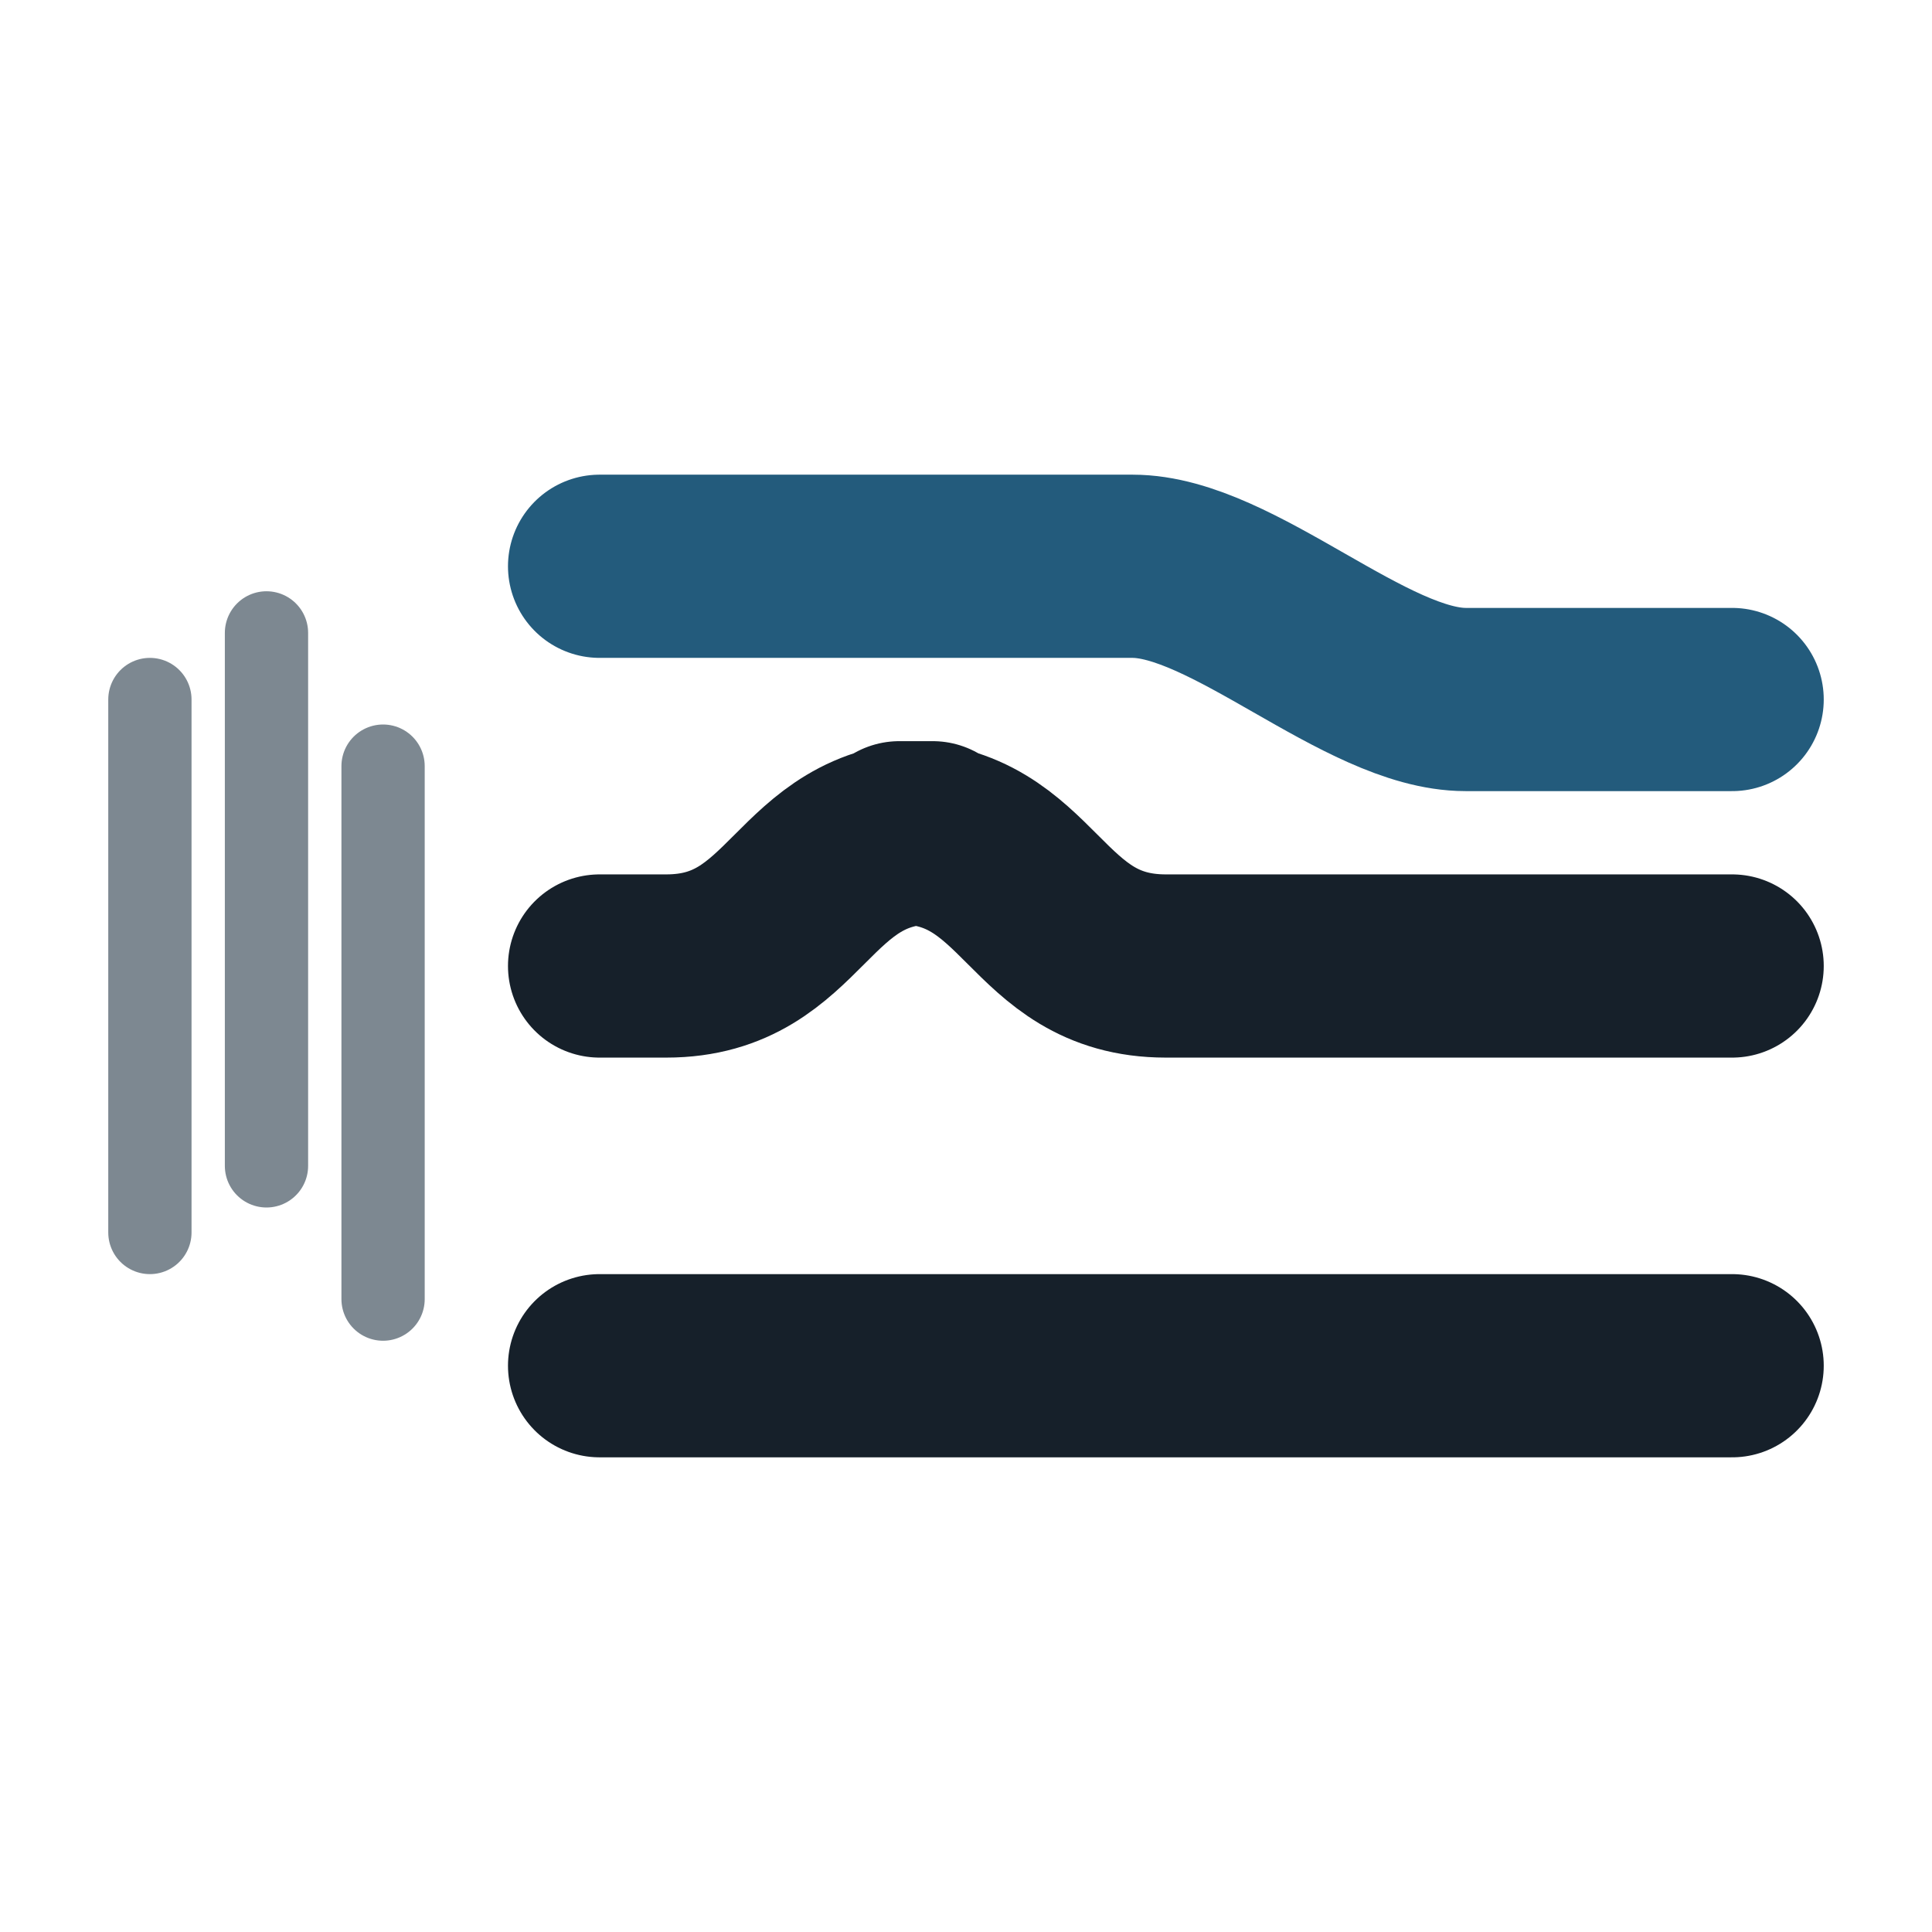
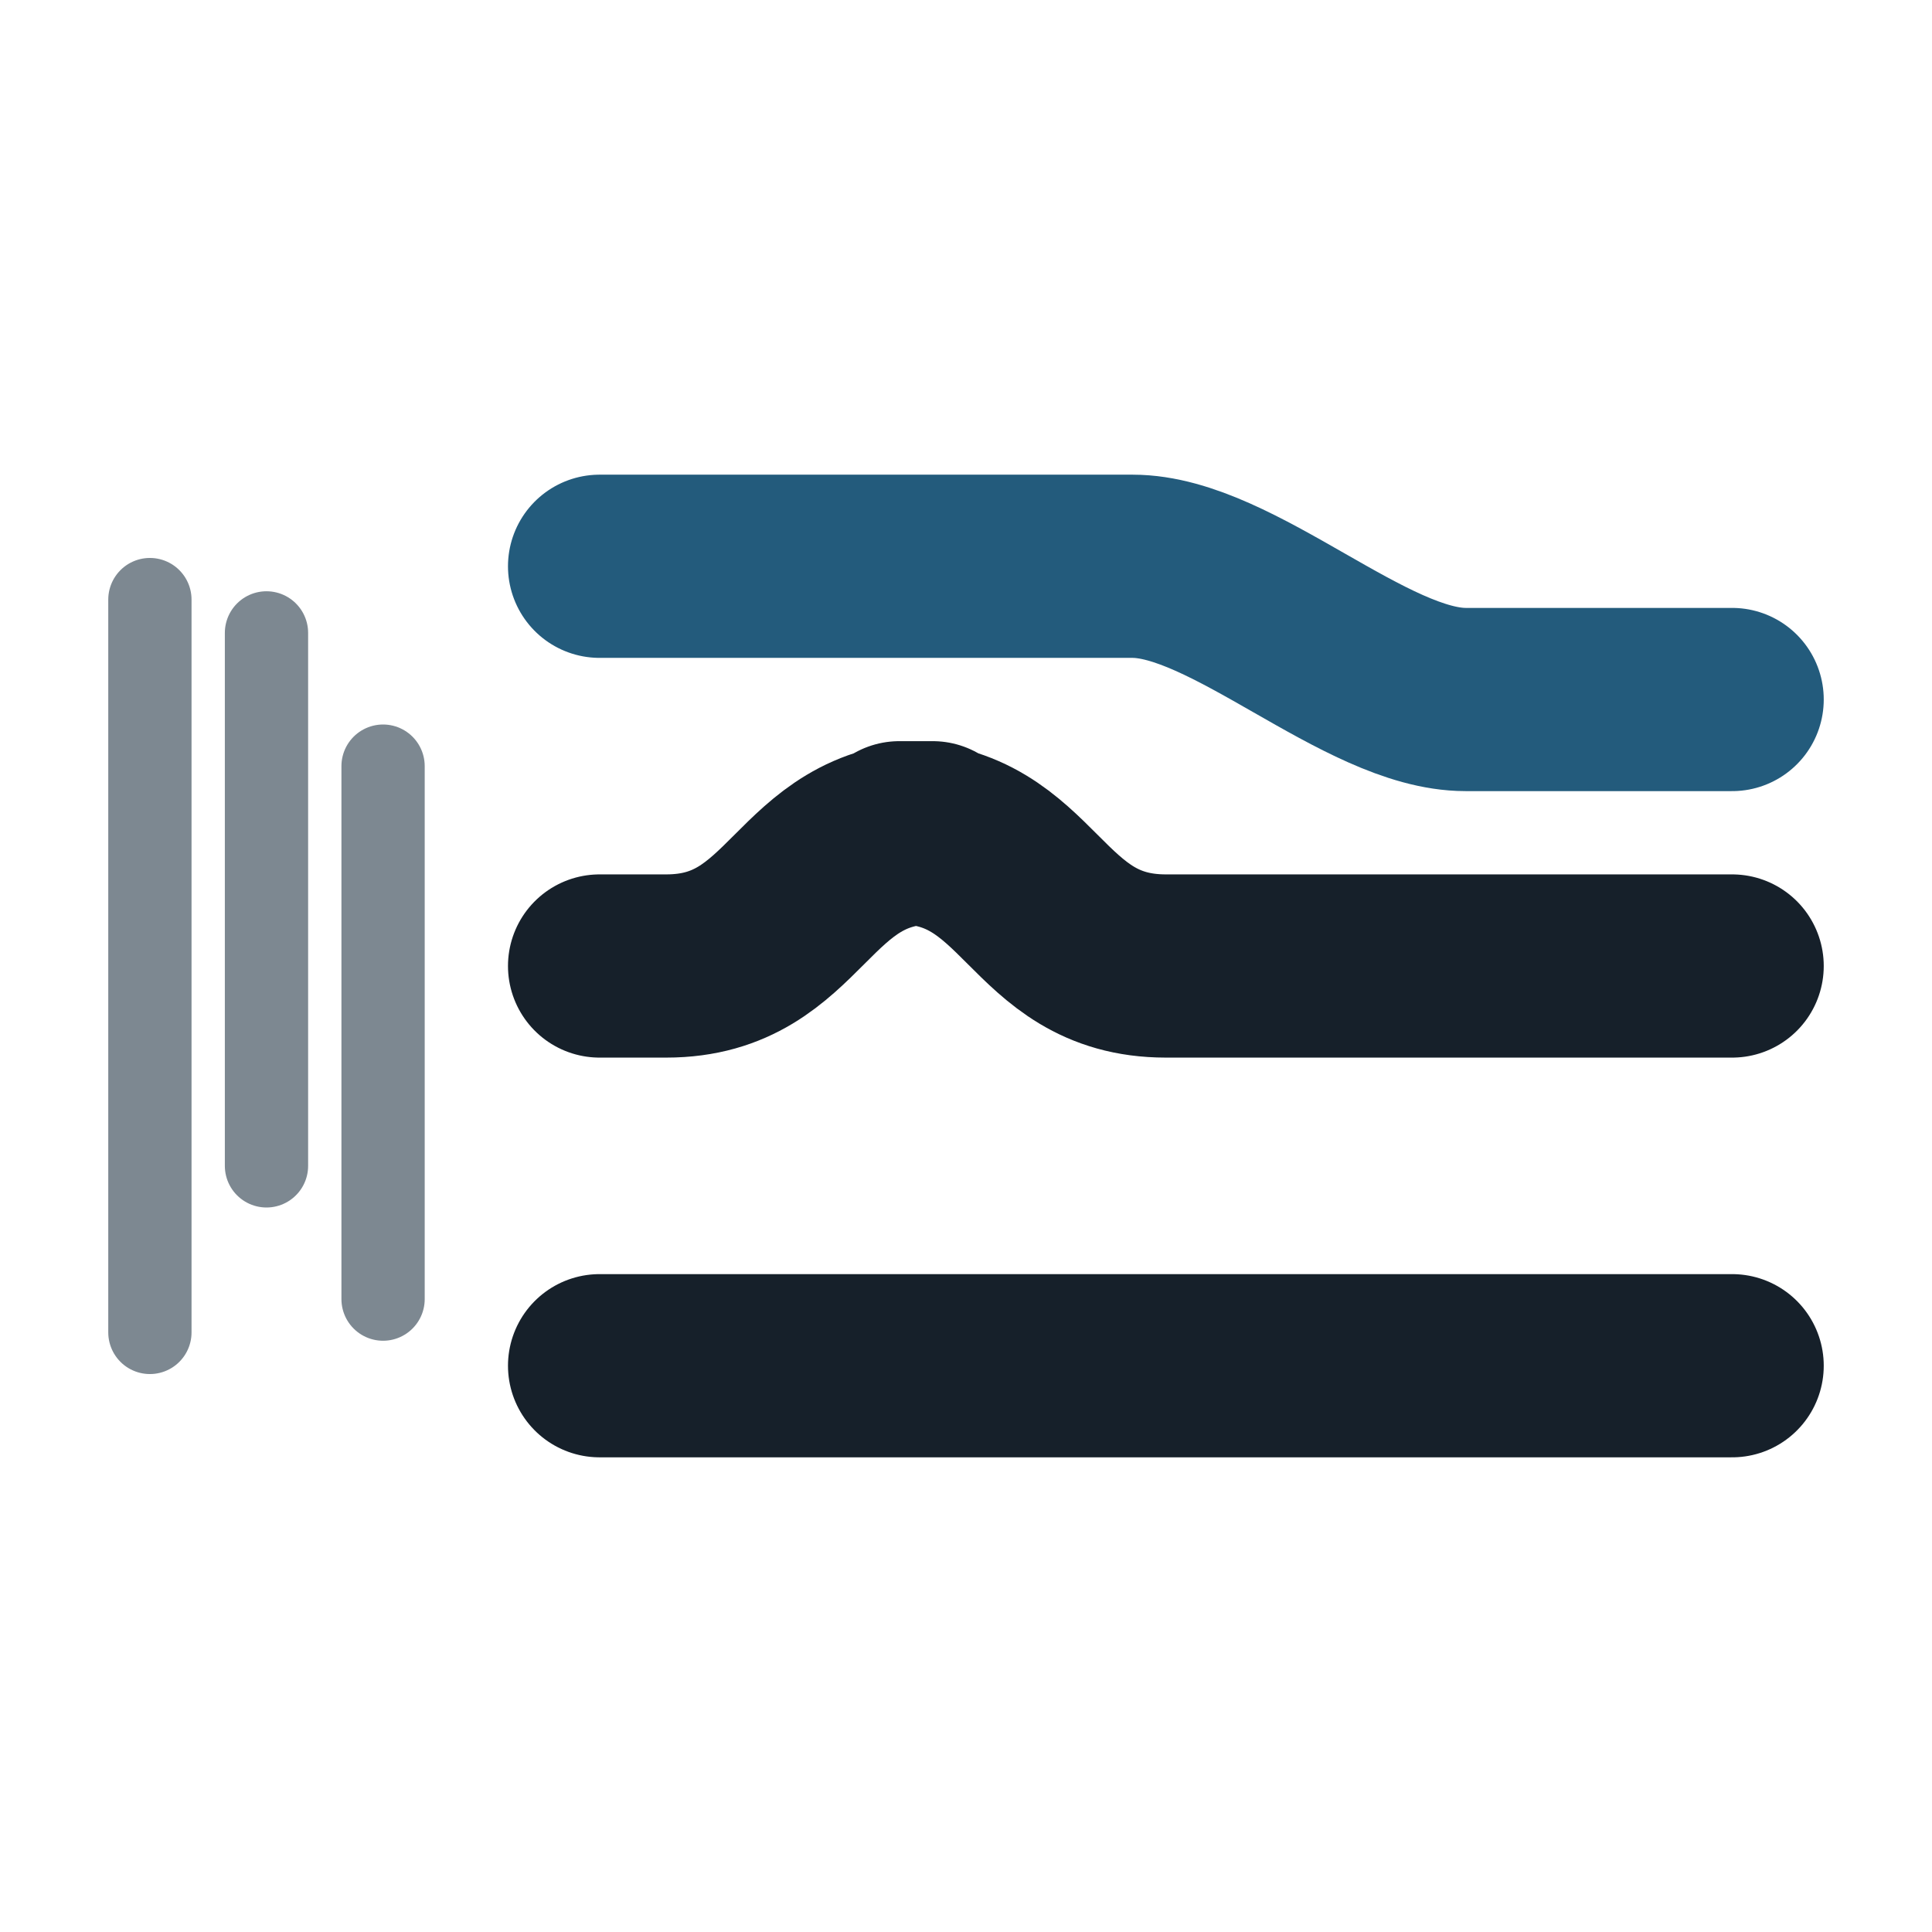
<svg xmlns="http://www.w3.org/2000/svg" viewBox="-36 -34 116 116" role="img" aria-label="sonore">
  <style>.logo-ink{stroke:#16202A}.logo-accent{stroke:#235B7C}@media (prefers-color-scheme: dark){.logo-ink{stroke:#E4E9ED}.logo-accent{stroke:#7FB6D6}}</style>
-   <path d="M-27,8 V40" stroke="#7D8891" stroke-width="5" stroke-linecap="round" />
+   <path d="M-27,2 V46" stroke="#7D8891" stroke-width="5" stroke-linecap="round" />
  <path d="M-20,4 V36" stroke="#7D8891" stroke-width="5" stroke-linecap="round" />
  <path d="M-13,12 V44" stroke="#7D8891" stroke-width="5" stroke-linecap="round" />
  <path d="M0,0 H32 C38,0 46,8 52,8 H68" class="logo-accent" fill="none" stroke-width="11" stroke-linecap="round" stroke-linejoin="round" />
  <path d="M0,24 H4 C12,24 12,16 20,16 H18 C26,16 26,24 34,24 H68" class="logo-ink" fill="none" stroke-width="11" stroke-linecap="round" stroke-linejoin="round" />
  <path d="M0,48 H68" class="logo-ink" fill="none" stroke-width="11" stroke-linecap="round" stroke-linejoin="round" />
</svg>
